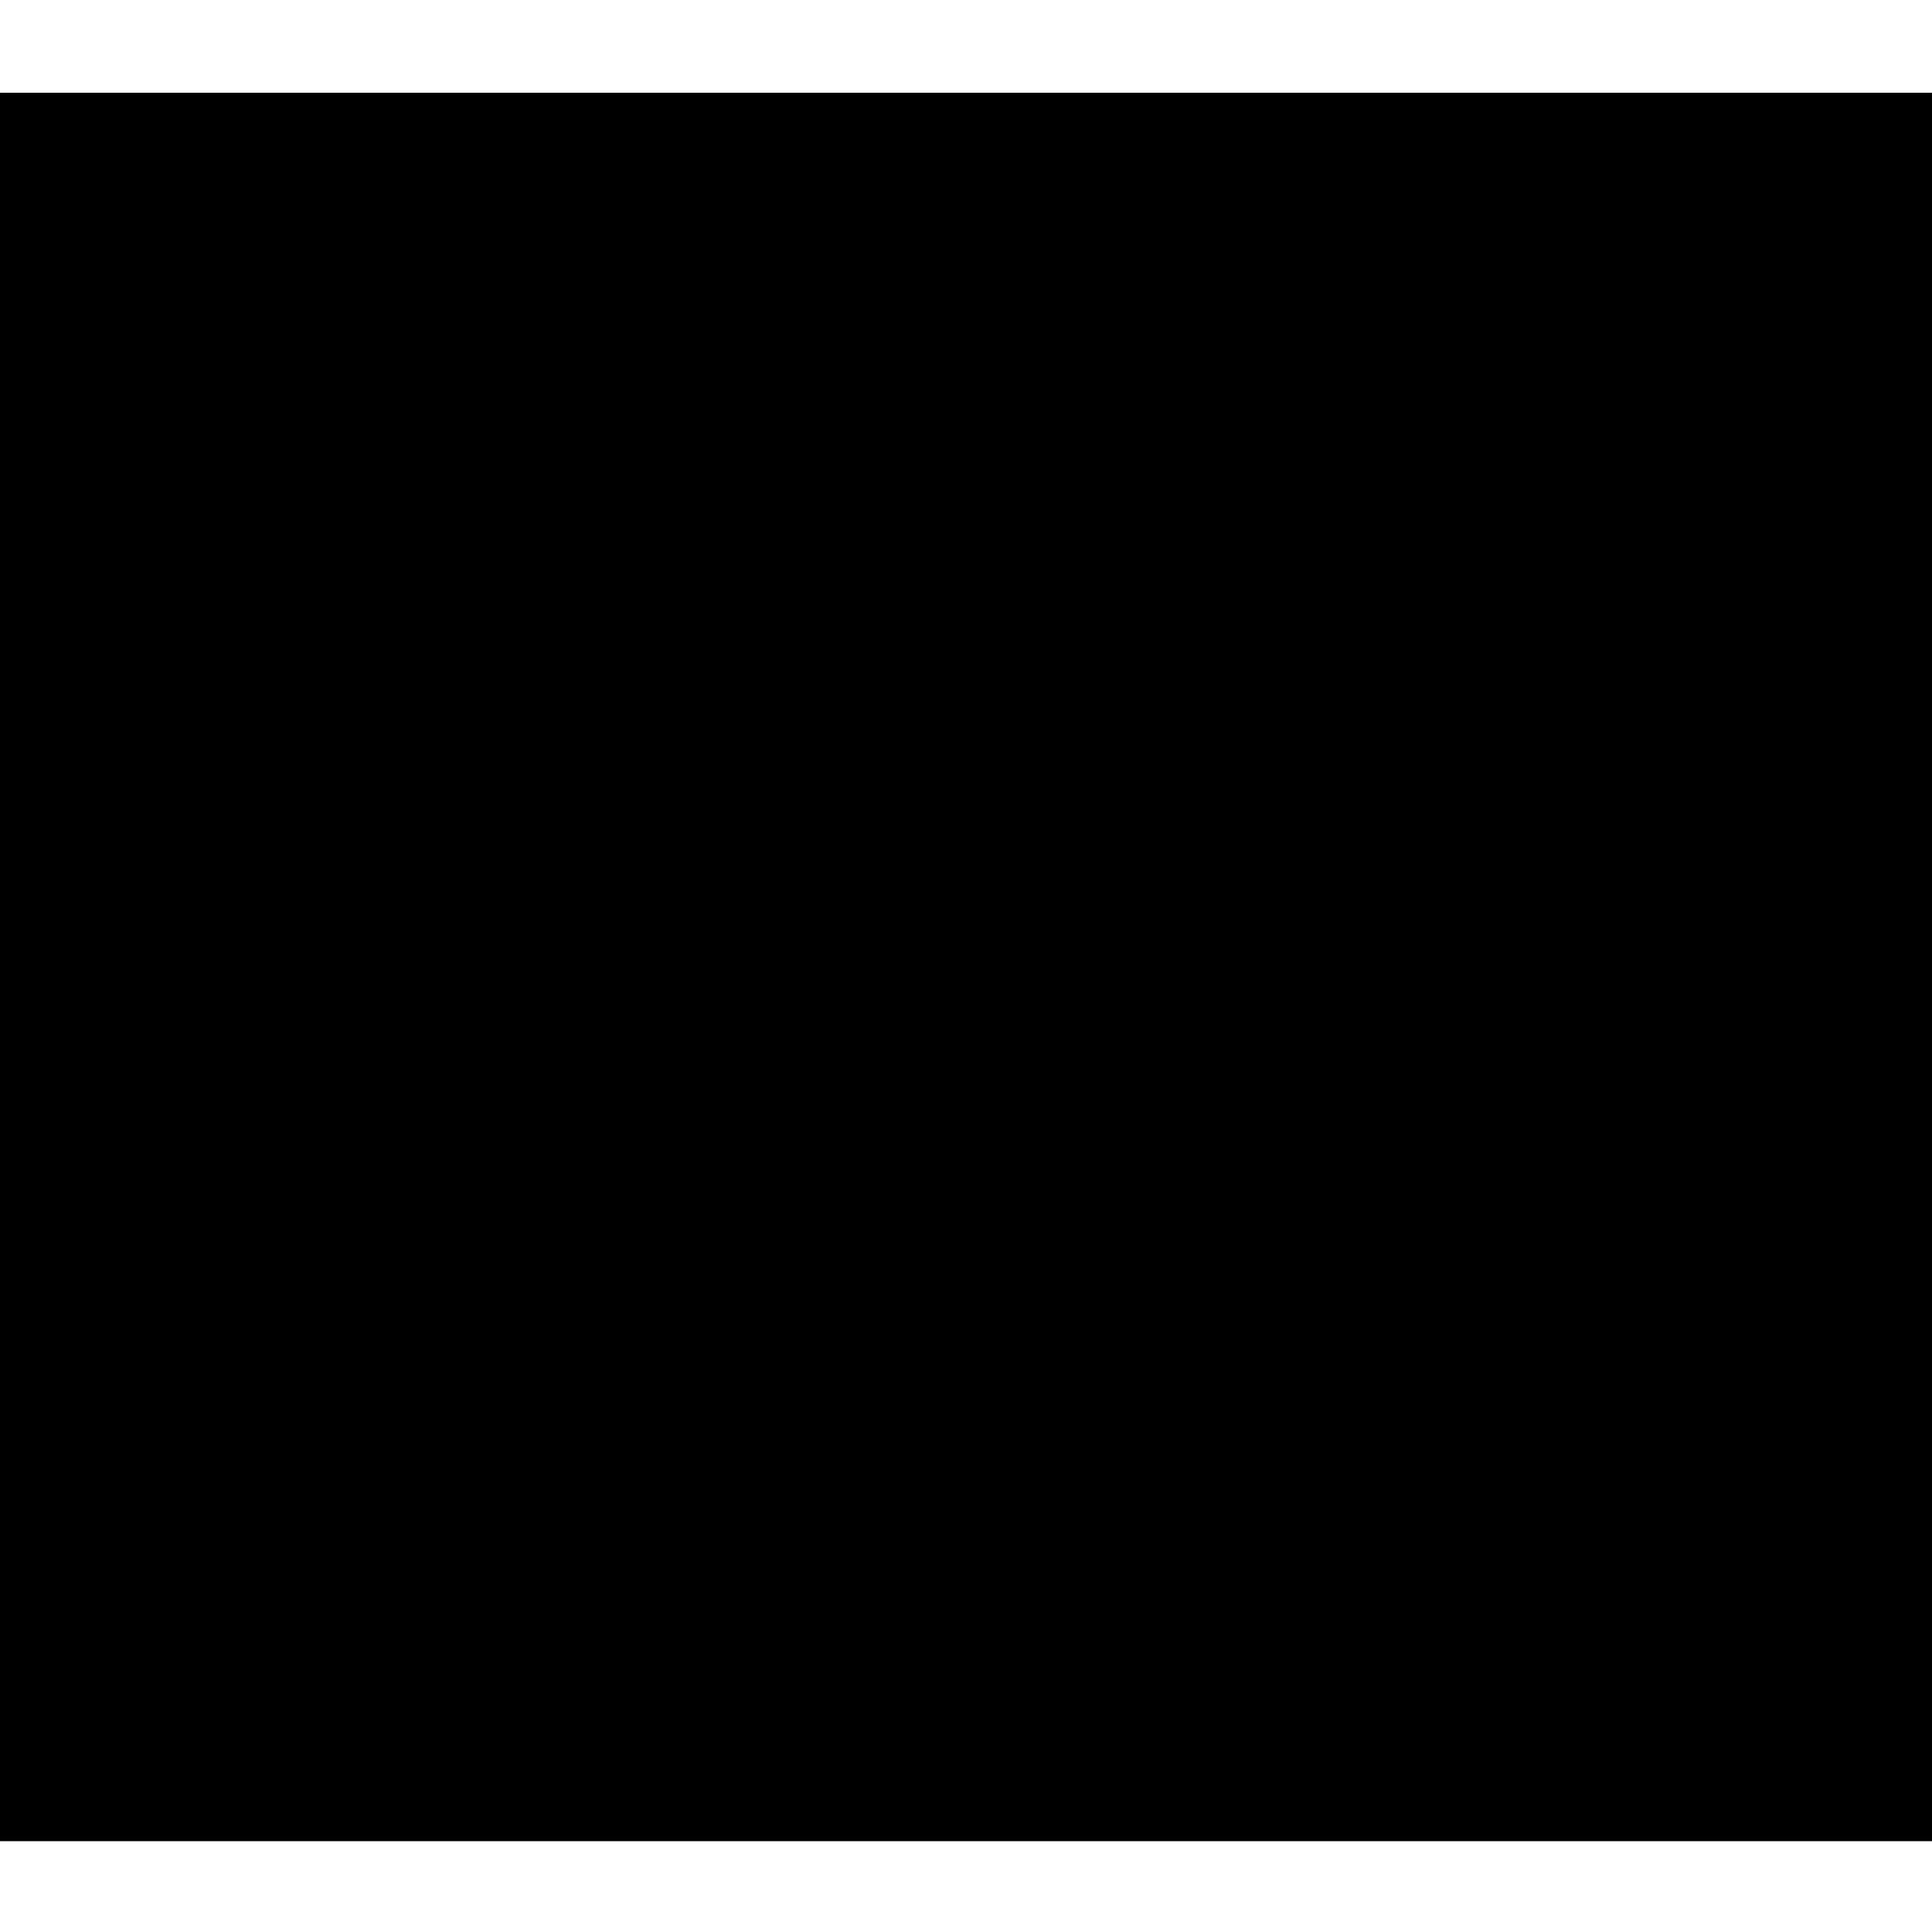
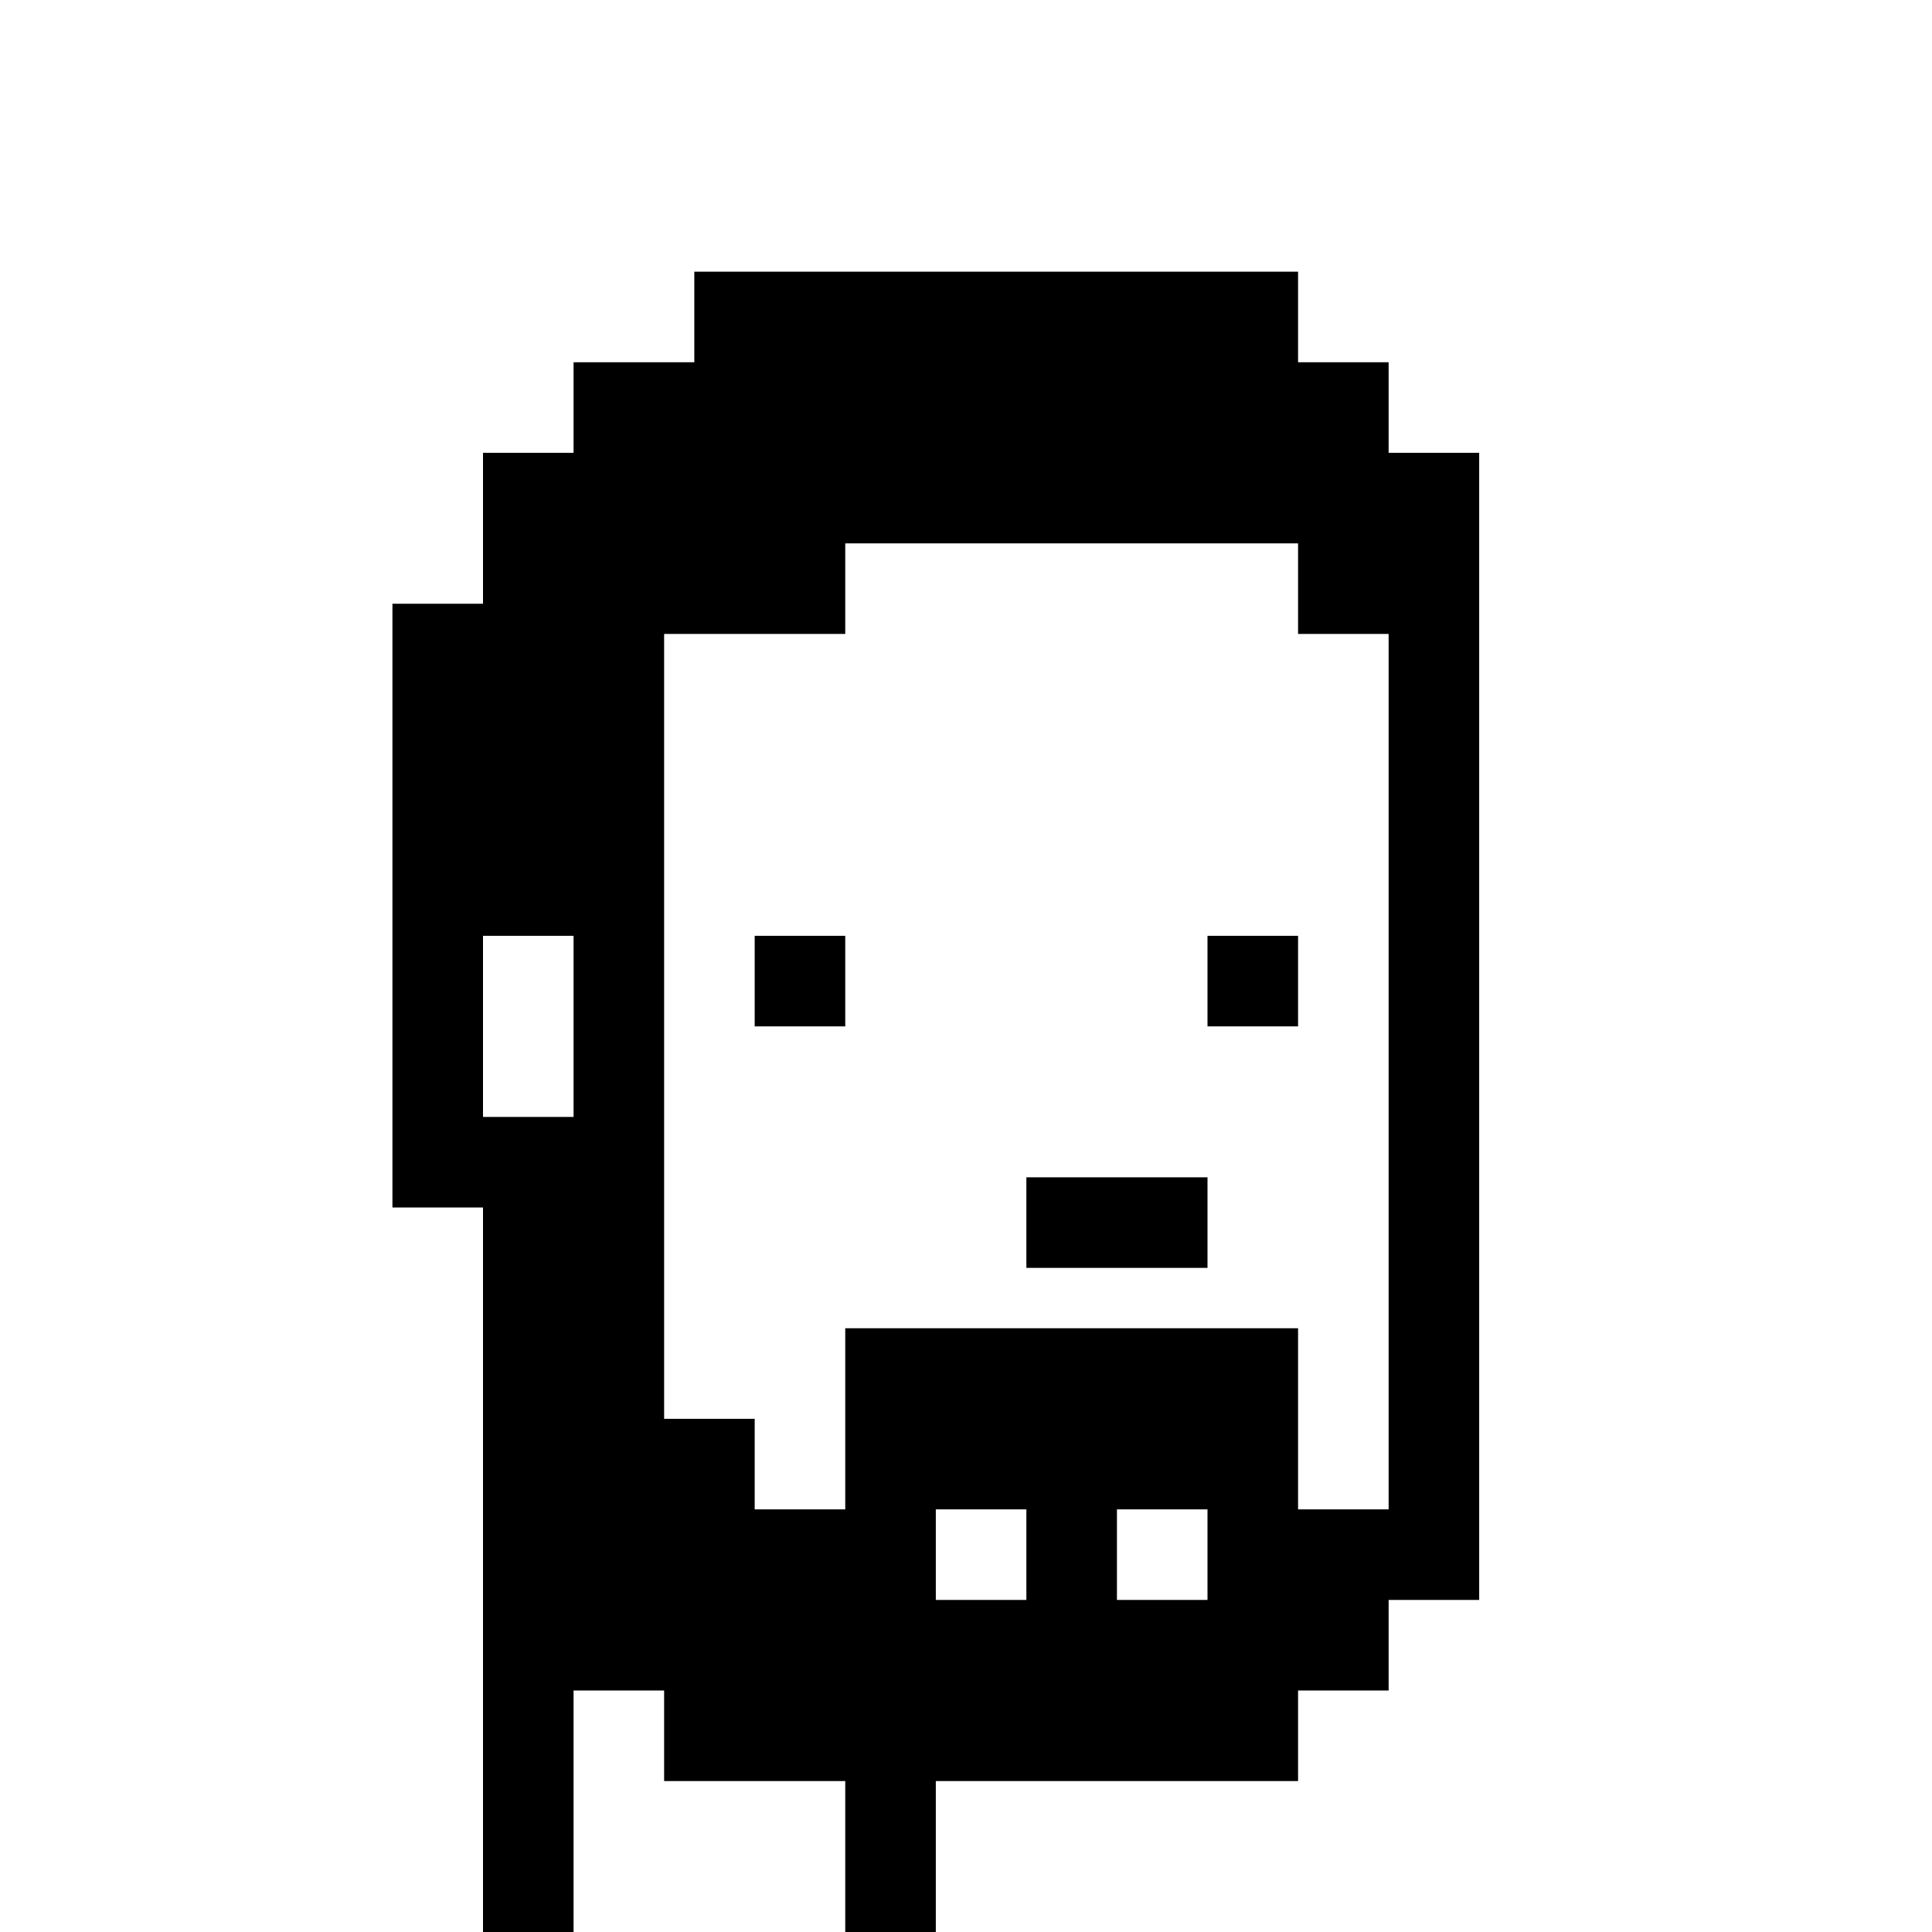
- <svg xmlns="http://www.w3.org/2000/svg" version="1.0" width="1000pt" height="1000pt" viewBox="0 0 1000 1000" preserveAspectRatio="xMidYMid meet">
-   <g transform="translate(0,1000) scale(0.1,-0.1)" fill="#000000" stroke="none">
-     <path d="M0 4995 l0 -4525 5000 0 5000 0 0 4525 0 4525 -5000 0 -5000 0 0 -4525z" />
+ <svg xmlns="http://www.w3.org/2000/svg" version="1.0" width="640pt" height="640pt" viewBox="0 0 640 640" preserveAspectRatio="xMidYMid meet">
+   <g transform="translate(0,640) scale(0.1,-0.1)" fill="#000000" stroke="none">
+     <path d="M2300 5350 l0 -150 -200 0 -200 0 0 -150 0 -150 -150 0 -150 0 0 -250 0 -250 -150 0 -150 0 0 -1000 0 -1000 150 0 150 0 0 -1200 0 -1200 150 0 150 0 0 400 0 400 150 0 150 0 0 -150 0 -150 300 0 300 0 0 -250 0 -250 150 0 150 0 0 250 0 250 600 0 600 0 0 150 0 150 150 0 150 0 0 150 0 150 150 0 150 0 0 1900 0 1900 -150 0 -150 0 0 150 0 150 -150 0 -150 0 0 150 0 150 -1000 0 -1000 0 0 -150z m2000 -900 l0 -150 150 0 150 0 0 -1450 0 -1450 -150 0 -150 0 0 300 0 300 -750 0 -750 0 0 -300 0 -300 -150 0 -150 0 0 150 0 150 -150 0 -150 0 0 1300 0 1300 300 0 300 0 0 150 0 150 750 0 750 0 0 -150z m-2400 -1450 l0 -300 -150 0 -150 0 0 300 0 300 150 0 150 0 0 -300z m1500 -1750 l0 -150 -150 0 -150 0 0 150 0 150 150 0 150 0 0 -150z m600 0 l0 -150 -150 0 -150 0 0 150 0 150 150 0 150 0 0 -150z" />
+     <path d="M2500 3150 l0 -150 150 0 150 0 0 150 0 150 -150 0 -150 0 0 -150z" />
+     <path d="M4000 3150 l0 -150 150 0 150 0 0 150 0 150 -150 0 -150 0 0 -150z" />
+     <path d="M3400 2350 l0 -150 300 0 300 0 0 150 0 150 -300 0 -300 0 0 -150z" />
  </g>
</svg>
